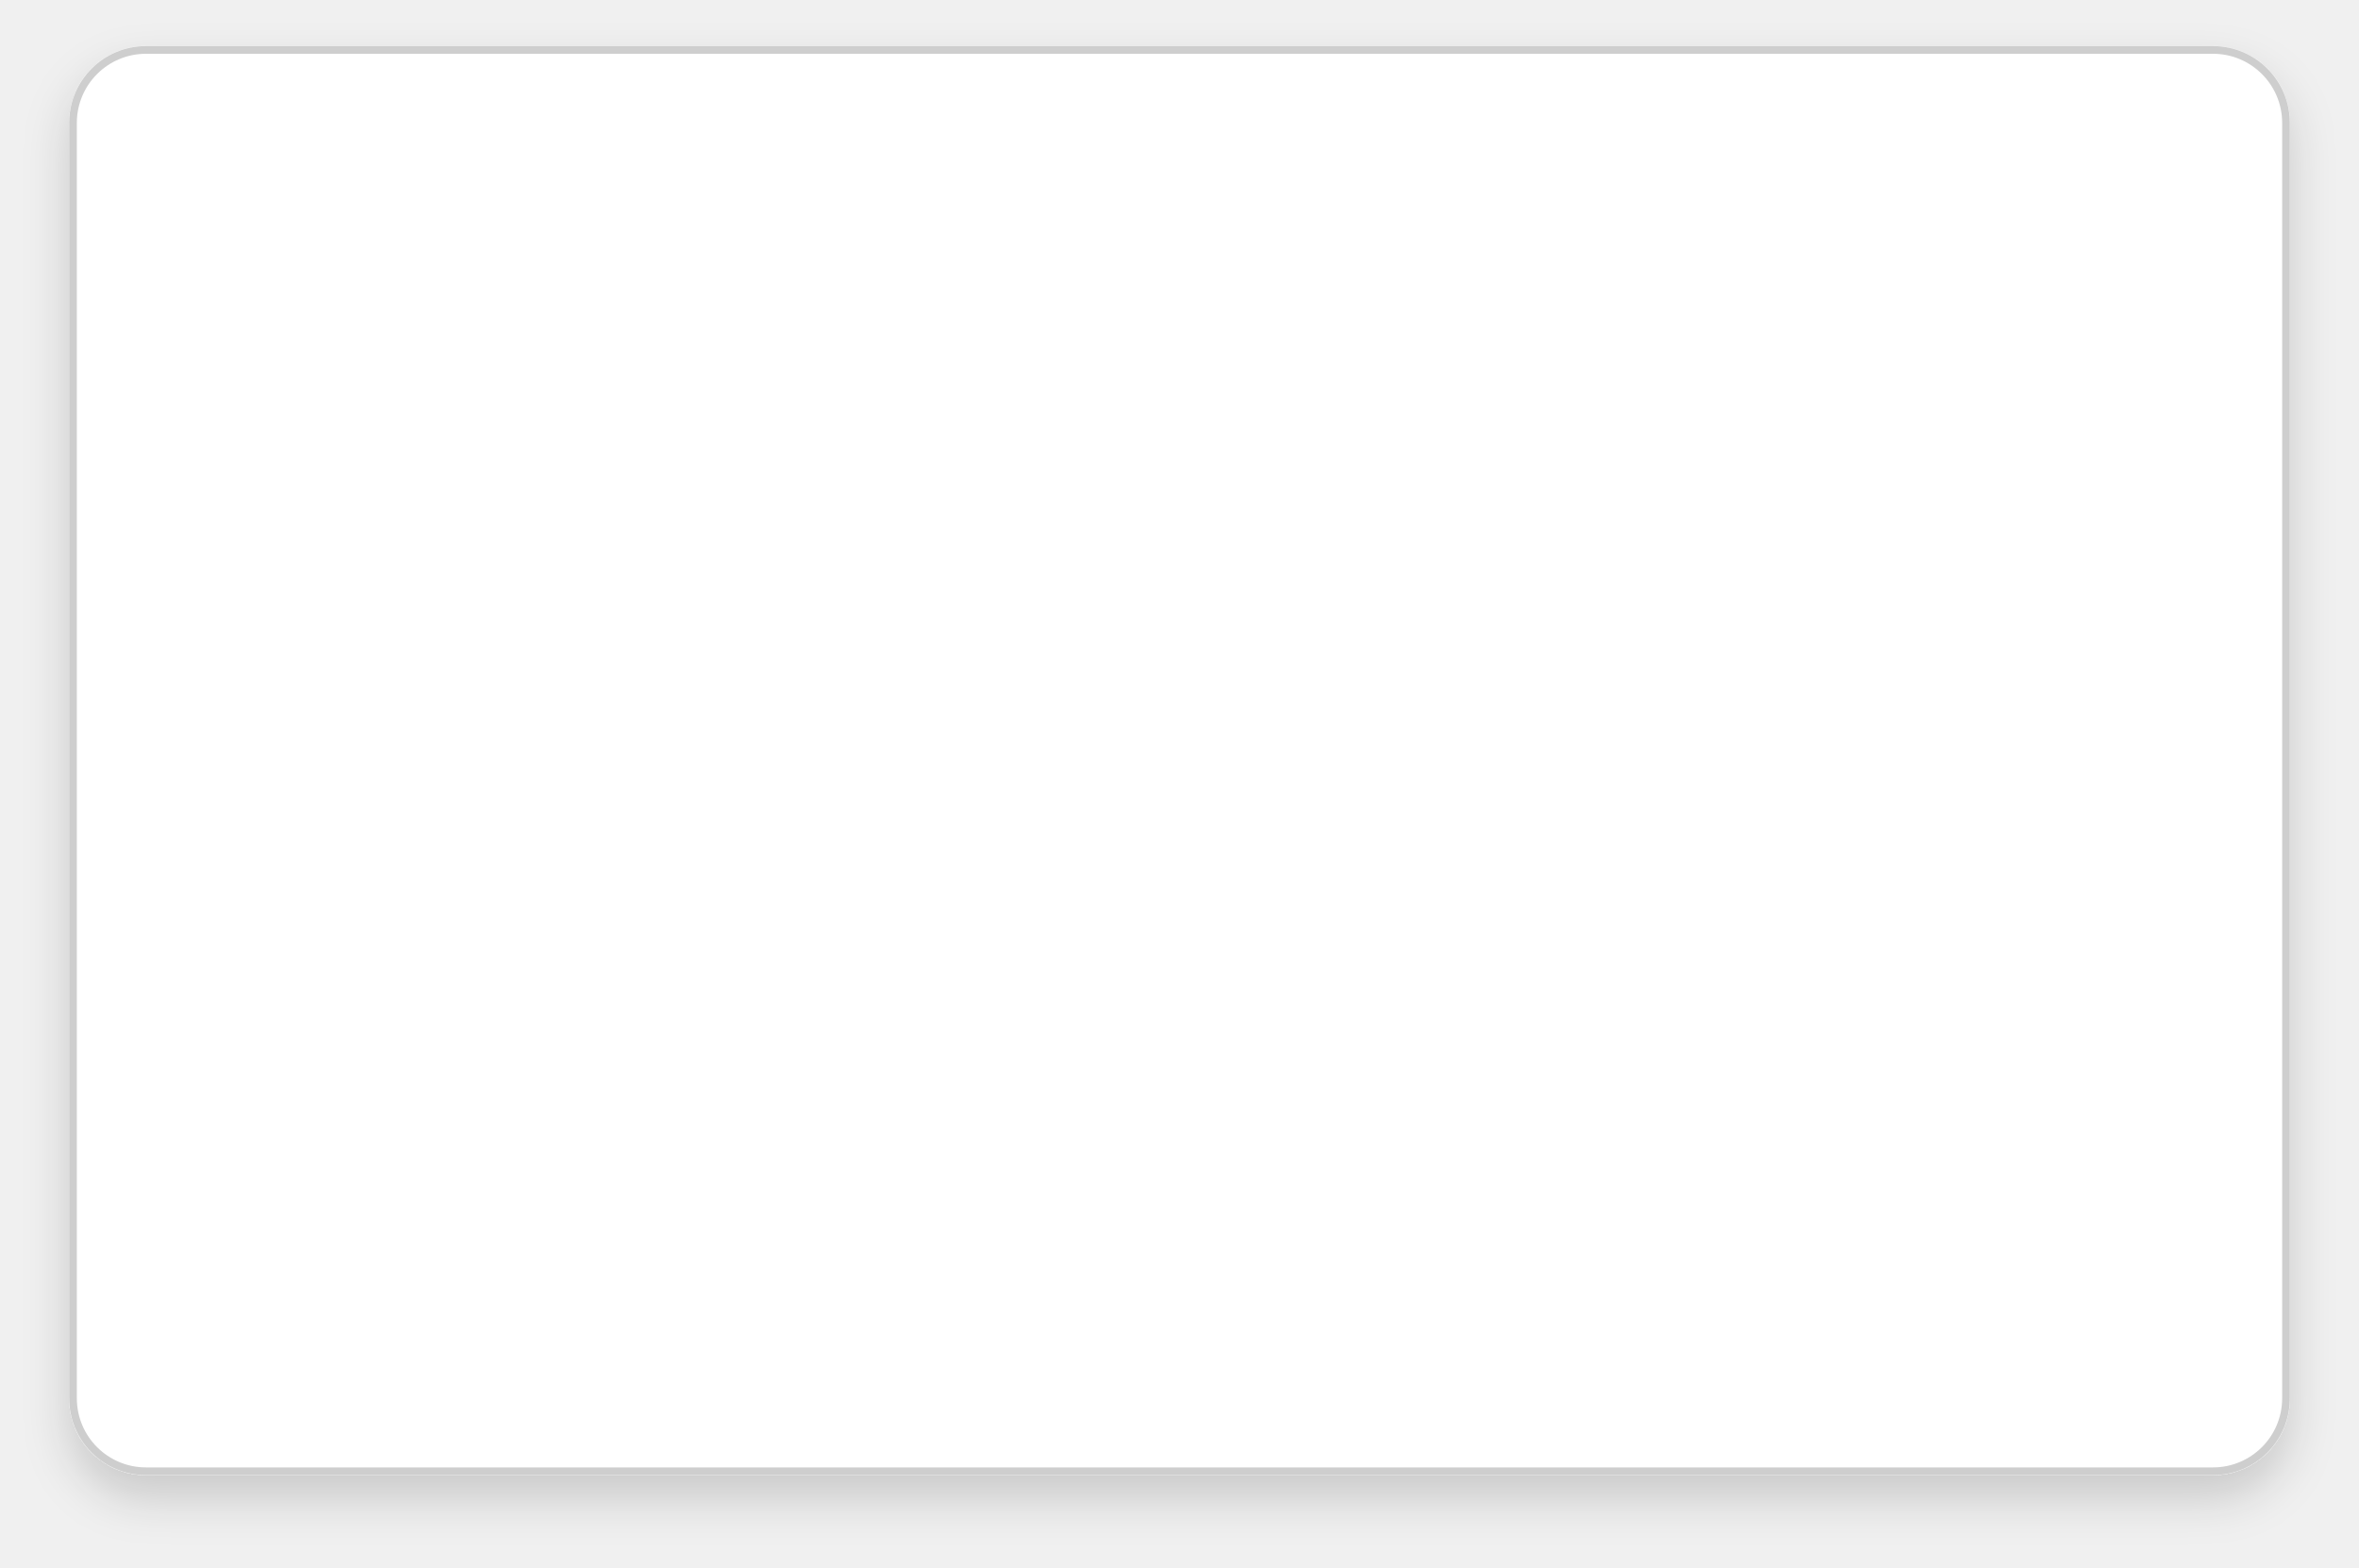
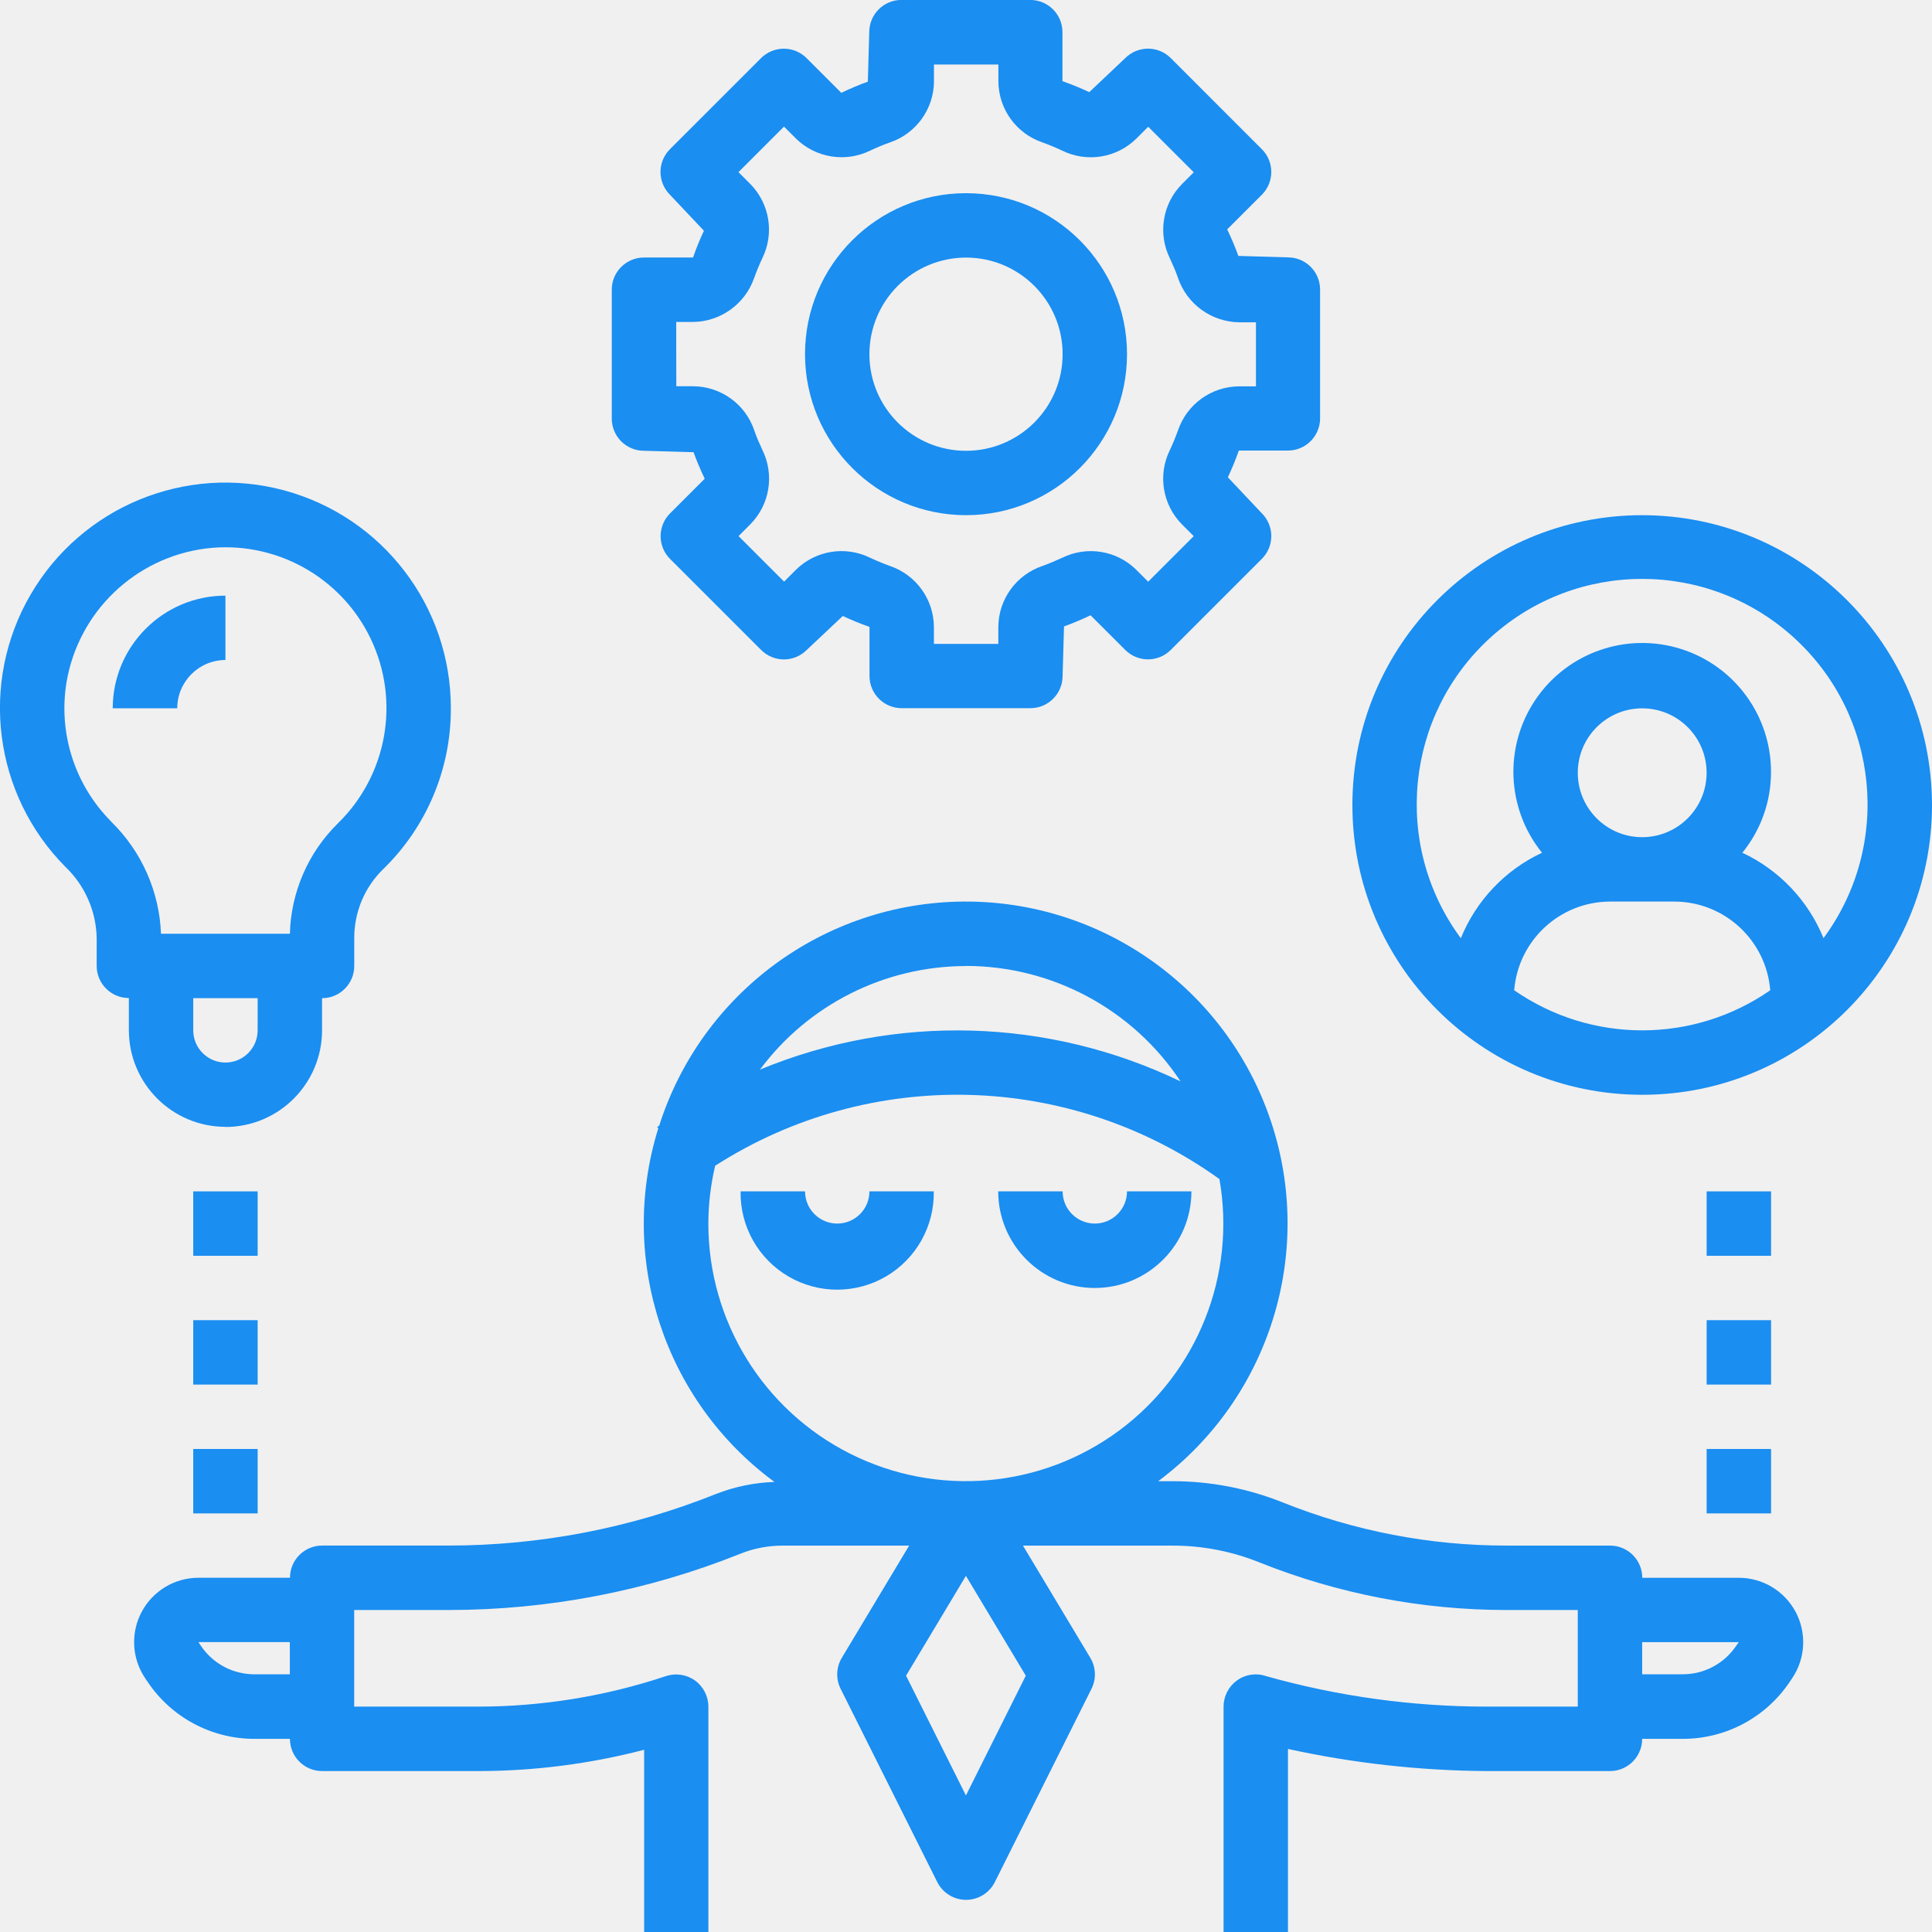
- <svg xmlns="http://www.w3.org/2000/svg" width="307" height="204" viewBox="0 0 307 204">
-   <defs>
-     <filter id="Rectangle_1805" x="0" y="0" width="307" height="204" filterUnits="userSpaceOnUse">
-       <feOffset dy="3" input="SourceAlpha" />
-       <feGaussianBlur stdDeviation="3" result="blur" />
-       <feFlood flood-opacity="0.161" />
-       <feComposite operator="in" in2="blur" />
-       <feComposite in="SourceGraphic" />
-     </filter>
-   </defs>
-   <g transform="matrix(1, 0, 0, 1, 0, 0)" filter="url(#Rectangle_1805)">
-     <g id="Rectangle_1805-2" data-name="Rectangle 1805" transform="translate(9 6)" fill="#fff" stroke="#cecece" stroke-width="1">
-       <rect width="289" height="186" rx="10" stroke="none" />
-       <rect x="0.5" y="0.5" width="288" height="185" rx="9.5" fill="none" />
-     </g>
+ <svg xmlns="http://www.w3.org/2000/svg" width="65.533" height="65.533" viewBox="0 0 65.533 65.533">
+   <g id="resource" transform="translate(-154.005 -155.295)">
+     <path id="Path_1001" data-name="Path 1001" d="M344.461,210.613A5.461,5.461,0,1,0,339,205.151,5.467,5.467,0,0,0,344.461,210.613Zm0-8.738a3.277,3.277,0,1,1-3.277,3.277A3.281,3.281,0,0,1,344.461,201.875Z" transform="translate(-157.689 -37.843)" fill="#1a8ef1" />
+     <path id="Path_1002" data-name="Path 1002" d="M295.694,170.585l1.68.048c.106.293.225.579.379.9l-1.176,1.176a1.091,1.091,0,0,0,0,1.544l3.09,3.089a1.091,1.091,0,0,0,1.545,0l1.225-1.153a9.446,9.446,0,0,0,.905.37v1.665a1.092,1.092,0,0,0,1.092,1.092H308.8a1.092,1.092,0,0,0,1.092-1.092l.048-1.681a9.513,9.513,0,0,0,.9-.378l1.176,1.175a1.091,1.091,0,0,0,1.545,0l3.09-3.089a1.091,1.091,0,0,0,0-1.544l-1.153-1.222c.131-.28.25-.567.355-.859,0,0,.014-.047.016-.048h1.665a1.092,1.092,0,0,0,1.092-1.092v-4.369a1.092,1.092,0,0,0-1.092-1.092l-1.68-.049c-.106-.293-.225-.579-.379-.9l1.176-1.176a1.091,1.091,0,0,0,0-1.544l-3.089-3.09a1.091,1.091,0,0,0-1.545,0l-1.22,1.154c-.28-.132-.568-.25-.91-.372v-1.663a1.092,1.092,0,0,0-1.092-1.092h-4.369a1.092,1.092,0,0,0-1.092,1.092l-.048,1.68a9.472,9.472,0,0,0-.9.379l-1.178-1.177a1.091,1.091,0,0,0-1.545,0l-3.09,3.089a1.091,1.091,0,0,0,0,1.544l1.153,1.222a9.623,9.623,0,0,0-.37.908h-1.664a1.092,1.092,0,0,0-1.092,1.092v4.369a1.092,1.092,0,0,0,1.092,1.094Zm1.092-4.369h.573a2.224,2.224,0,0,0,2.071-1.493c.082-.228.175-.451.276-.668a2.2,2.2,0,0,0-.409-2.521l-.4-.4,1.545-1.545.405.405a2.208,2.208,0,0,0,2.522.408,7.12,7.12,0,0,1,.667-.276,2.2,2.2,0,0,0,1.493-2.072v-.571h2.185v.571a2.2,2.2,0,0,0,1.493,2.071c.227.082.45.175.669.278a2.2,2.2,0,0,0,2.52-.409l.4-.4,1.545,1.545-.4.4a2.2,2.2,0,0,0-.409,2.521c.1.217.2.44.276.667a2.224,2.224,0,0,0,2.071,1.5h.572V168.4h-.573a2.2,2.2,0,0,0-2.071,1.492c-.082.228-.175.451-.276.668a2.2,2.2,0,0,0,.409,2.521l.4.4-1.545,1.545-.4-.4a2.193,2.193,0,0,0-2.52-.409c-.217.1-.441.194-.669.276a2.2,2.2,0,0,0-1.494,2.07v.573h-2.185v-.573a2.2,2.2,0,0,0-1.493-2.071c-.228-.083-.453-.176-.667-.276a2.2,2.2,0,0,0-2.522.408l-.4.4-1.545-1.545.4-.4a2.2,2.2,0,0,0,.409-2.521c-.1-.217-.2-.44-.276-.667a2.2,2.2,0,0,0-2.071-1.494h-.573Z" transform="translate(-119.844)" fill="#1a8ef1" />
+     <path id="Path_1003" data-name="Path 1003" d="M330.755,429.08H328.57a1.092,1.092,0,1,1-2.184,0H324.2a3.277,3.277,0,1,0,6.553,0Z" transform="translate(-145.074 -233.374)" fill="#1a8ef1" />
+     <path id="Path_1004" data-name="Path 1004" d="M386.677,432.358a3.281,3.281,0,0,0,3.277-3.277h-2.185a1.092,1.092,0,0,1-2.184,0H383.4a3.28,3.28,0,0,0,3.277,3.277Z" transform="translate(-195.536 -233.375)" fill="#1a8ef1" />
+     <path id="Path_1005" data-name="Path 1005" d="M239.252,385.426h-3.275a1.092,1.092,0,0,0-1.092-1.092h-3.5a20.364,20.364,0,0,1-7.6-1.463,10.039,10.039,0,0,0-3.747-.721h-.48a10.914,10.914,0,1,0-16.926-12.06c-.022.016-.046.029-.067.045l.035.049a10.879,10.879,0,0,0,3.941,11.991,5.985,5.985,0,0,0-1.974.405,24.41,24.41,0,0,1-9.1,1.753H191.2a1.092,1.092,0,0,0-1.092,1.092h-3.1a2.184,2.184,0,0,0-1.817,3.4l.081.12a4.362,4.362,0,0,0,3.635,1.945h1.2a1.092,1.092,0,0,0,1.092,1.092h5.284a22.341,22.341,0,0,0,5.638-.722v6.183H204.3v-7.645a1.092,1.092,0,0,0-1.437-1.037,20.169,20.169,0,0,1-6.385,1.035h-4.192v-3.277h3.186a26.587,26.587,0,0,0,9.914-1.909,3.83,3.83,0,0,1,1.43-.275h4.294l-2.284,3.806a1.092,1.092,0,0,0-.04,1.051l3.277,6.553a1.092,1.092,0,0,0,1.955,0l3.277-6.553a1.092,1.092,0,0,0-.04-1.051l-2.284-3.806h5.076a7.856,7.856,0,0,1,2.936.566,22.555,22.555,0,0,0,8.407,1.618h2.4v3.277h-3.1a27.642,27.642,0,0,1-7.478-1.036,1.081,1.081,0,0,0-.984.15,1.1,1.1,0,0,0-.453.888v7.645h2.185v-6.211a32.53,32.53,0,0,0,6.73.75h4.192a1.092,1.092,0,0,0,1.092-1.092h1.377a4.362,4.362,0,0,0,3.634-1.943l.082-.121a2.185,2.185,0,0,0-1.817-3.4ZM188.9,388.7a2.182,2.182,0,0,1-1.817-.972l-.08-.12h3.1V388.7Zm24.136-24.028a8.737,8.737,0,0,1,7.281,3.917,17.475,17.475,0,0,0-14.267-.4,8.719,8.719,0,0,1,6.986-3.513Zm-8.737,8.738a8.653,8.653,0,0,1,.231-1.96,15.231,15.231,0,0,1,17.105.452,8.734,8.734,0,1,1-17.336,1.508Zm8.737,19.4-2.031-4.063,2.031-3.387,2.031,3.387Zm26.132-5.084a2.18,2.18,0,0,1-1.817.973h-1.377V387.61h3.277Z" transform="translate(-26.267 -176.613)" fill="#1a8ef1" />
+     <path id="Path_1006" data-name="Path 1006" d="M546.2,488.28h2.185v2.185H546.2Z" transform="translate(-334.306 -283.836)" fill="#1a8ef1" />
+     <path id="Path_1007" data-name="Path 1007" d="M546.2,458.68h2.185v2.185H546.2Z" transform="translate(-334.306 -258.605)" fill="#1a8ef1" />
+     <path id="Path_1008" data-name="Path 1008" d="M546.2,429.08h2.185v2.185H546.2Z" transform="translate(-334.306 -233.374)" fill="#1a8ef1" />
+     <path id="Path_1009" data-name="Path 1009" d="M198.41,488.28h2.185v2.185H198.41Z" transform="translate(-37.85 -283.836)" fill="#1a8ef1" />
+     <path id="Path_1010" data-name="Path 1010" d="M198.41,458.68h2.185v2.185H198.41Z" transform="translate(-37.85 -258.605)" fill="#1a8ef1" />
+     <path id="Path_1011" data-name="Path 1011" d="M198.41,429.08h2.185v2.185H198.41Z" transform="translate(-37.85 -233.374)" fill="#1a8ef1" />
+     <path id="Path_1012" data-name="Path 1012" d="M474.622,273.69a9.83,9.83,0,1,0,9.83,9.83A9.841,9.841,0,0,0,474.622,273.69Zm-4.342,16.115a3.271,3.271,0,0,1,3.25-3.009h2.185a3.271,3.271,0,0,1,3.25,3.009,7.613,7.613,0,0,1-8.684,0Zm4.342-5.193a2.185,2.185,0,1,1,2.185-2.185A2.187,2.187,0,0,1,474.622,284.612Zm6.151,3.428a5.478,5.478,0,0,0-2.754-2.9,4.328,4.328,0,0,0,.972-2.713,4.369,4.369,0,1,0-7.767,2.713,5.475,5.475,0,0,0-2.754,2.9,7.646,7.646,0,1,1,12.3,0Z" transform="translate(-264.914 -100.92)" fill="#1a8ef1" />
+     <path id="Path_1013" data-name="Path 1013" d="M161.652,288.136a3.281,3.281,0,0,0,3.277-3.277v-1.092a1.092,1.092,0,0,0,1.092-1.092v-.958a3.253,3.253,0,0,1,.97-2.316,7.574,7.574,0,0,0,2.307-5.465,7.647,7.647,0,1,0-13.069,5.382,3.427,3.427,0,0,1,1.055,2.4v.952a1.092,1.092,0,0,0,1.092,1.092v1.092a3.281,3.281,0,0,0,3.277,3.277Zm-3.873-10.358a5.442,5.442,0,0,1-1.518-4.725,5.5,5.5,0,0,1,4.726-4.539,5.457,5.457,0,0,1,4.479,9.323,5.445,5.445,0,0,0-1.628,3.745h-4.372a5.617,5.617,0,0,0-1.687-3.8Zm4.965,5.988v1.092a1.092,1.092,0,0,1-2.184,0v-1.092Z" transform="translate(0 -94.614)" fill="#1a8ef1" />
+     <path id="Path_1014" data-name="Path 1014" d="M183.735,294.364v-2.185A3.827,3.827,0,0,0,179.912,296H182.1a1.64,1.64,0,0,1,1.638-1.638Z" transform="translate(-22.083 -116.68)" fill="#1a8ef1" />
  </g>
</svg>
